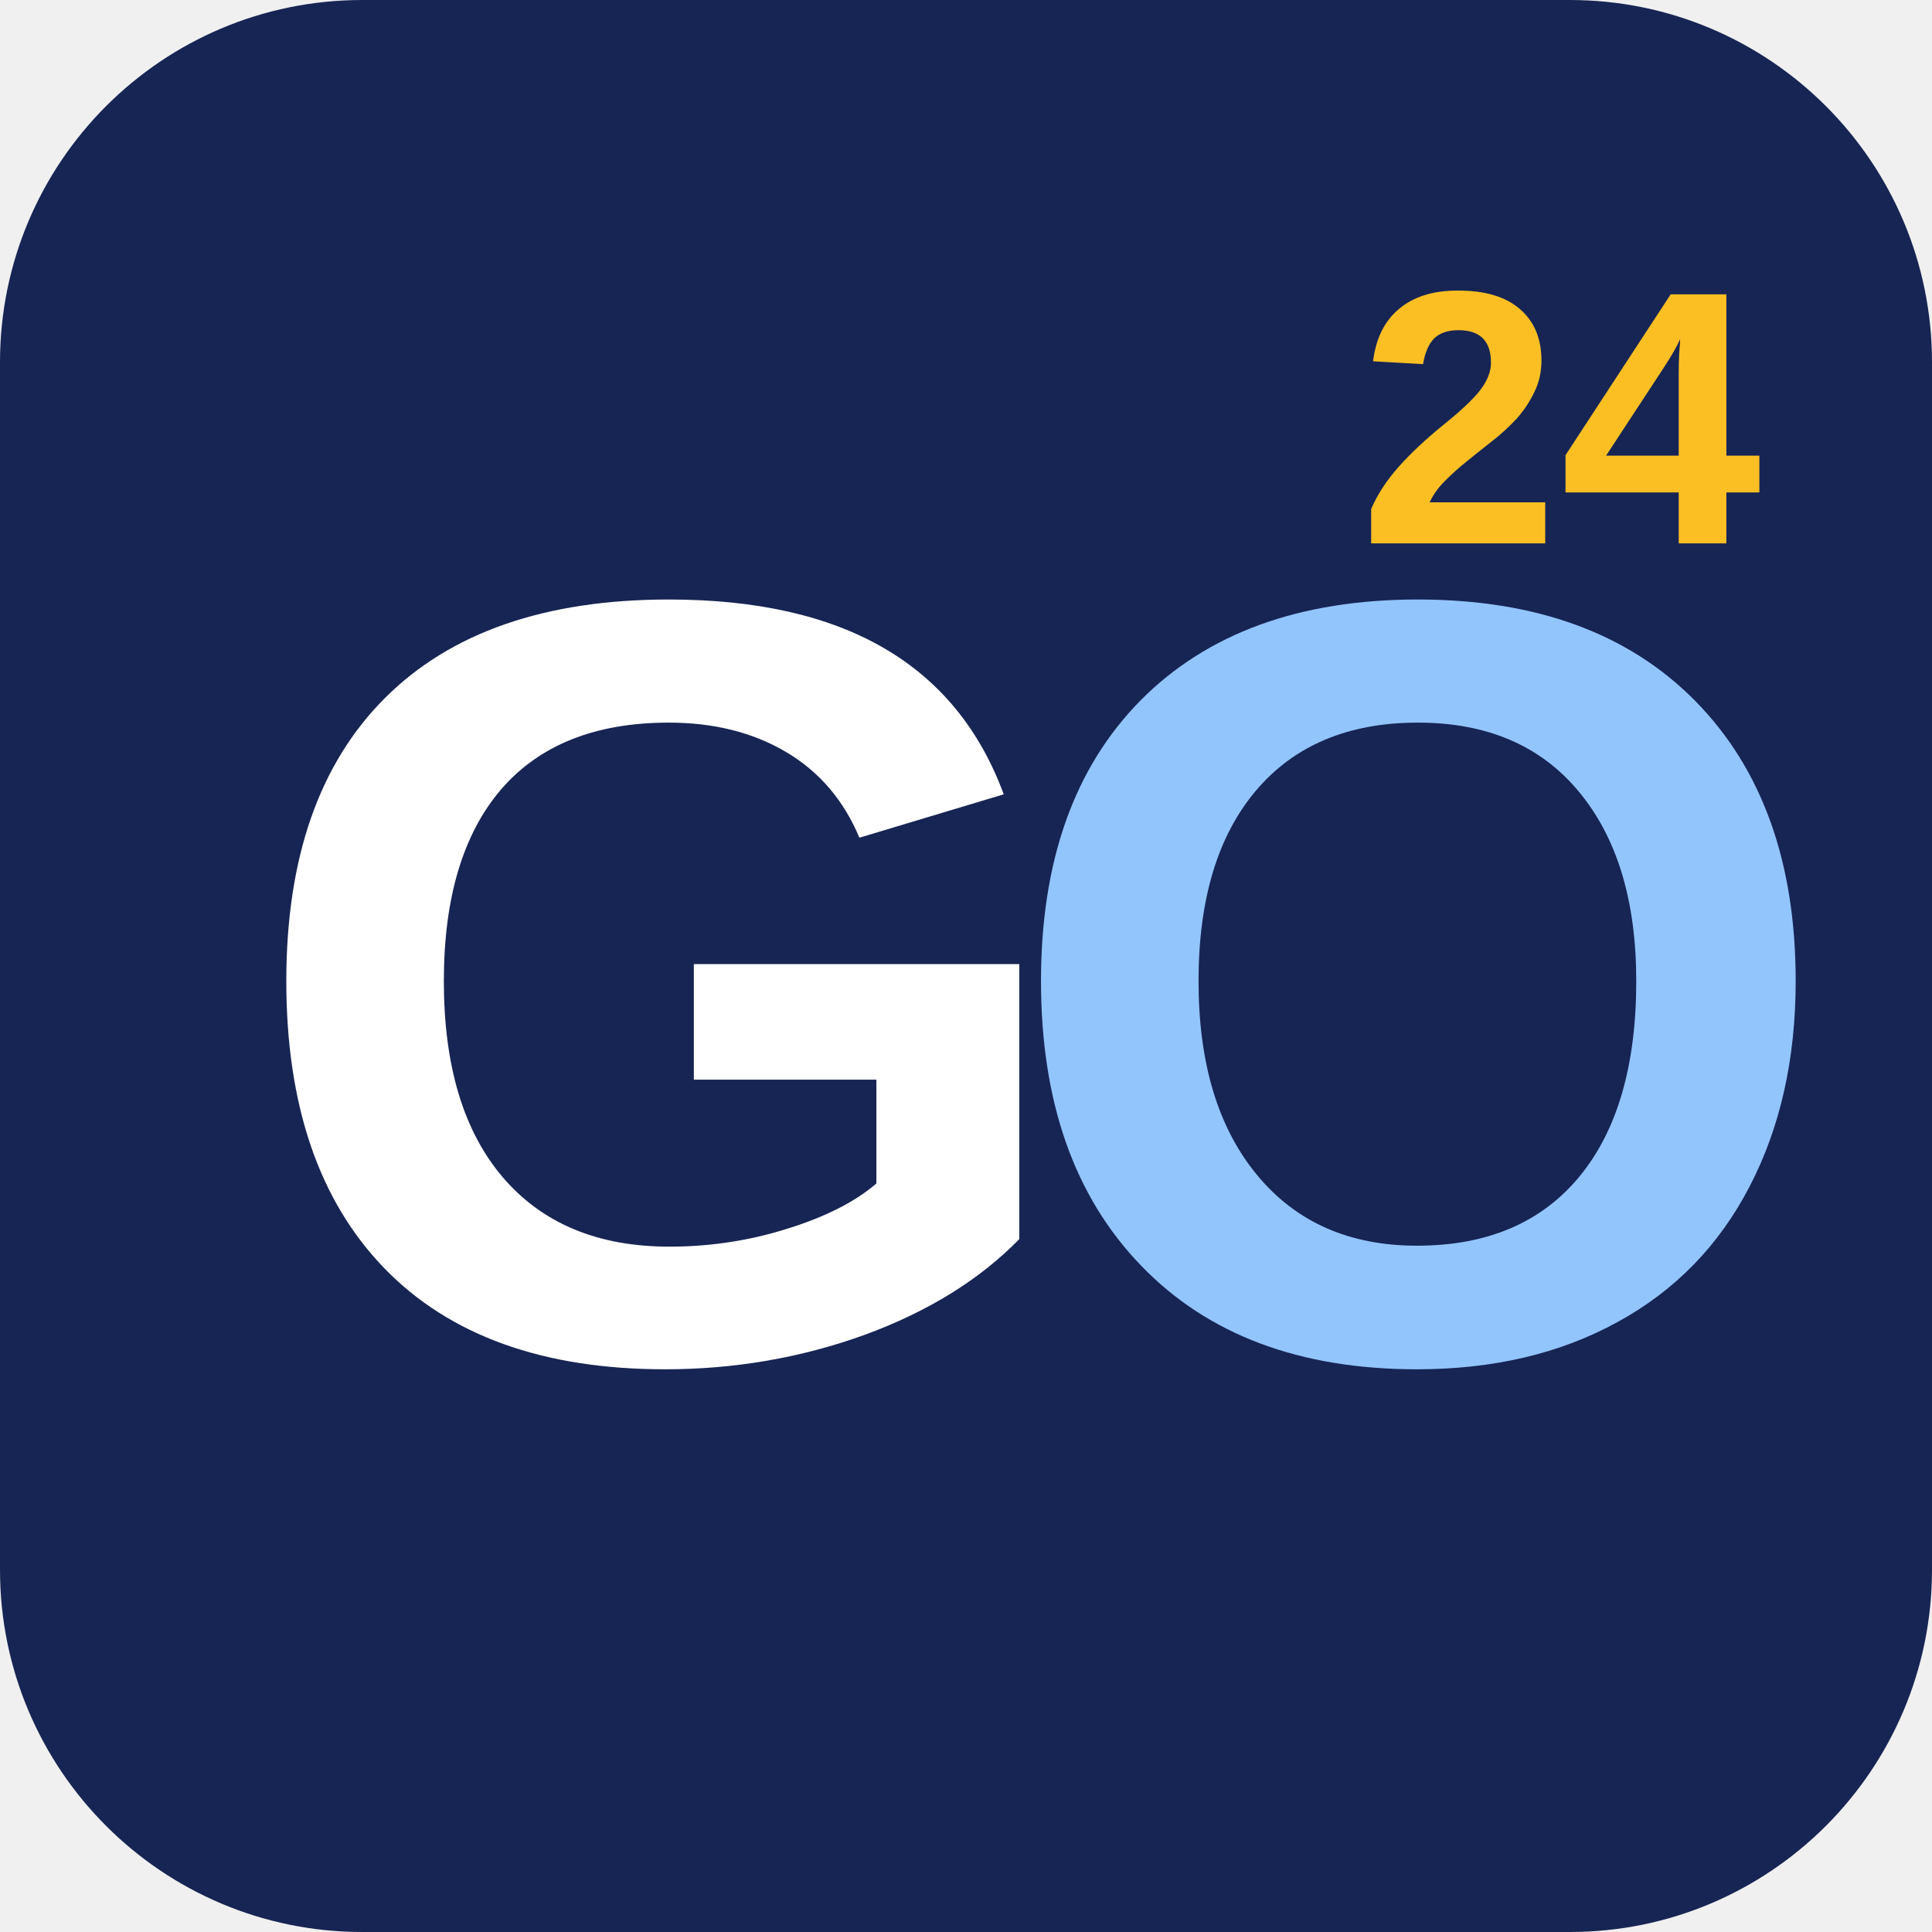
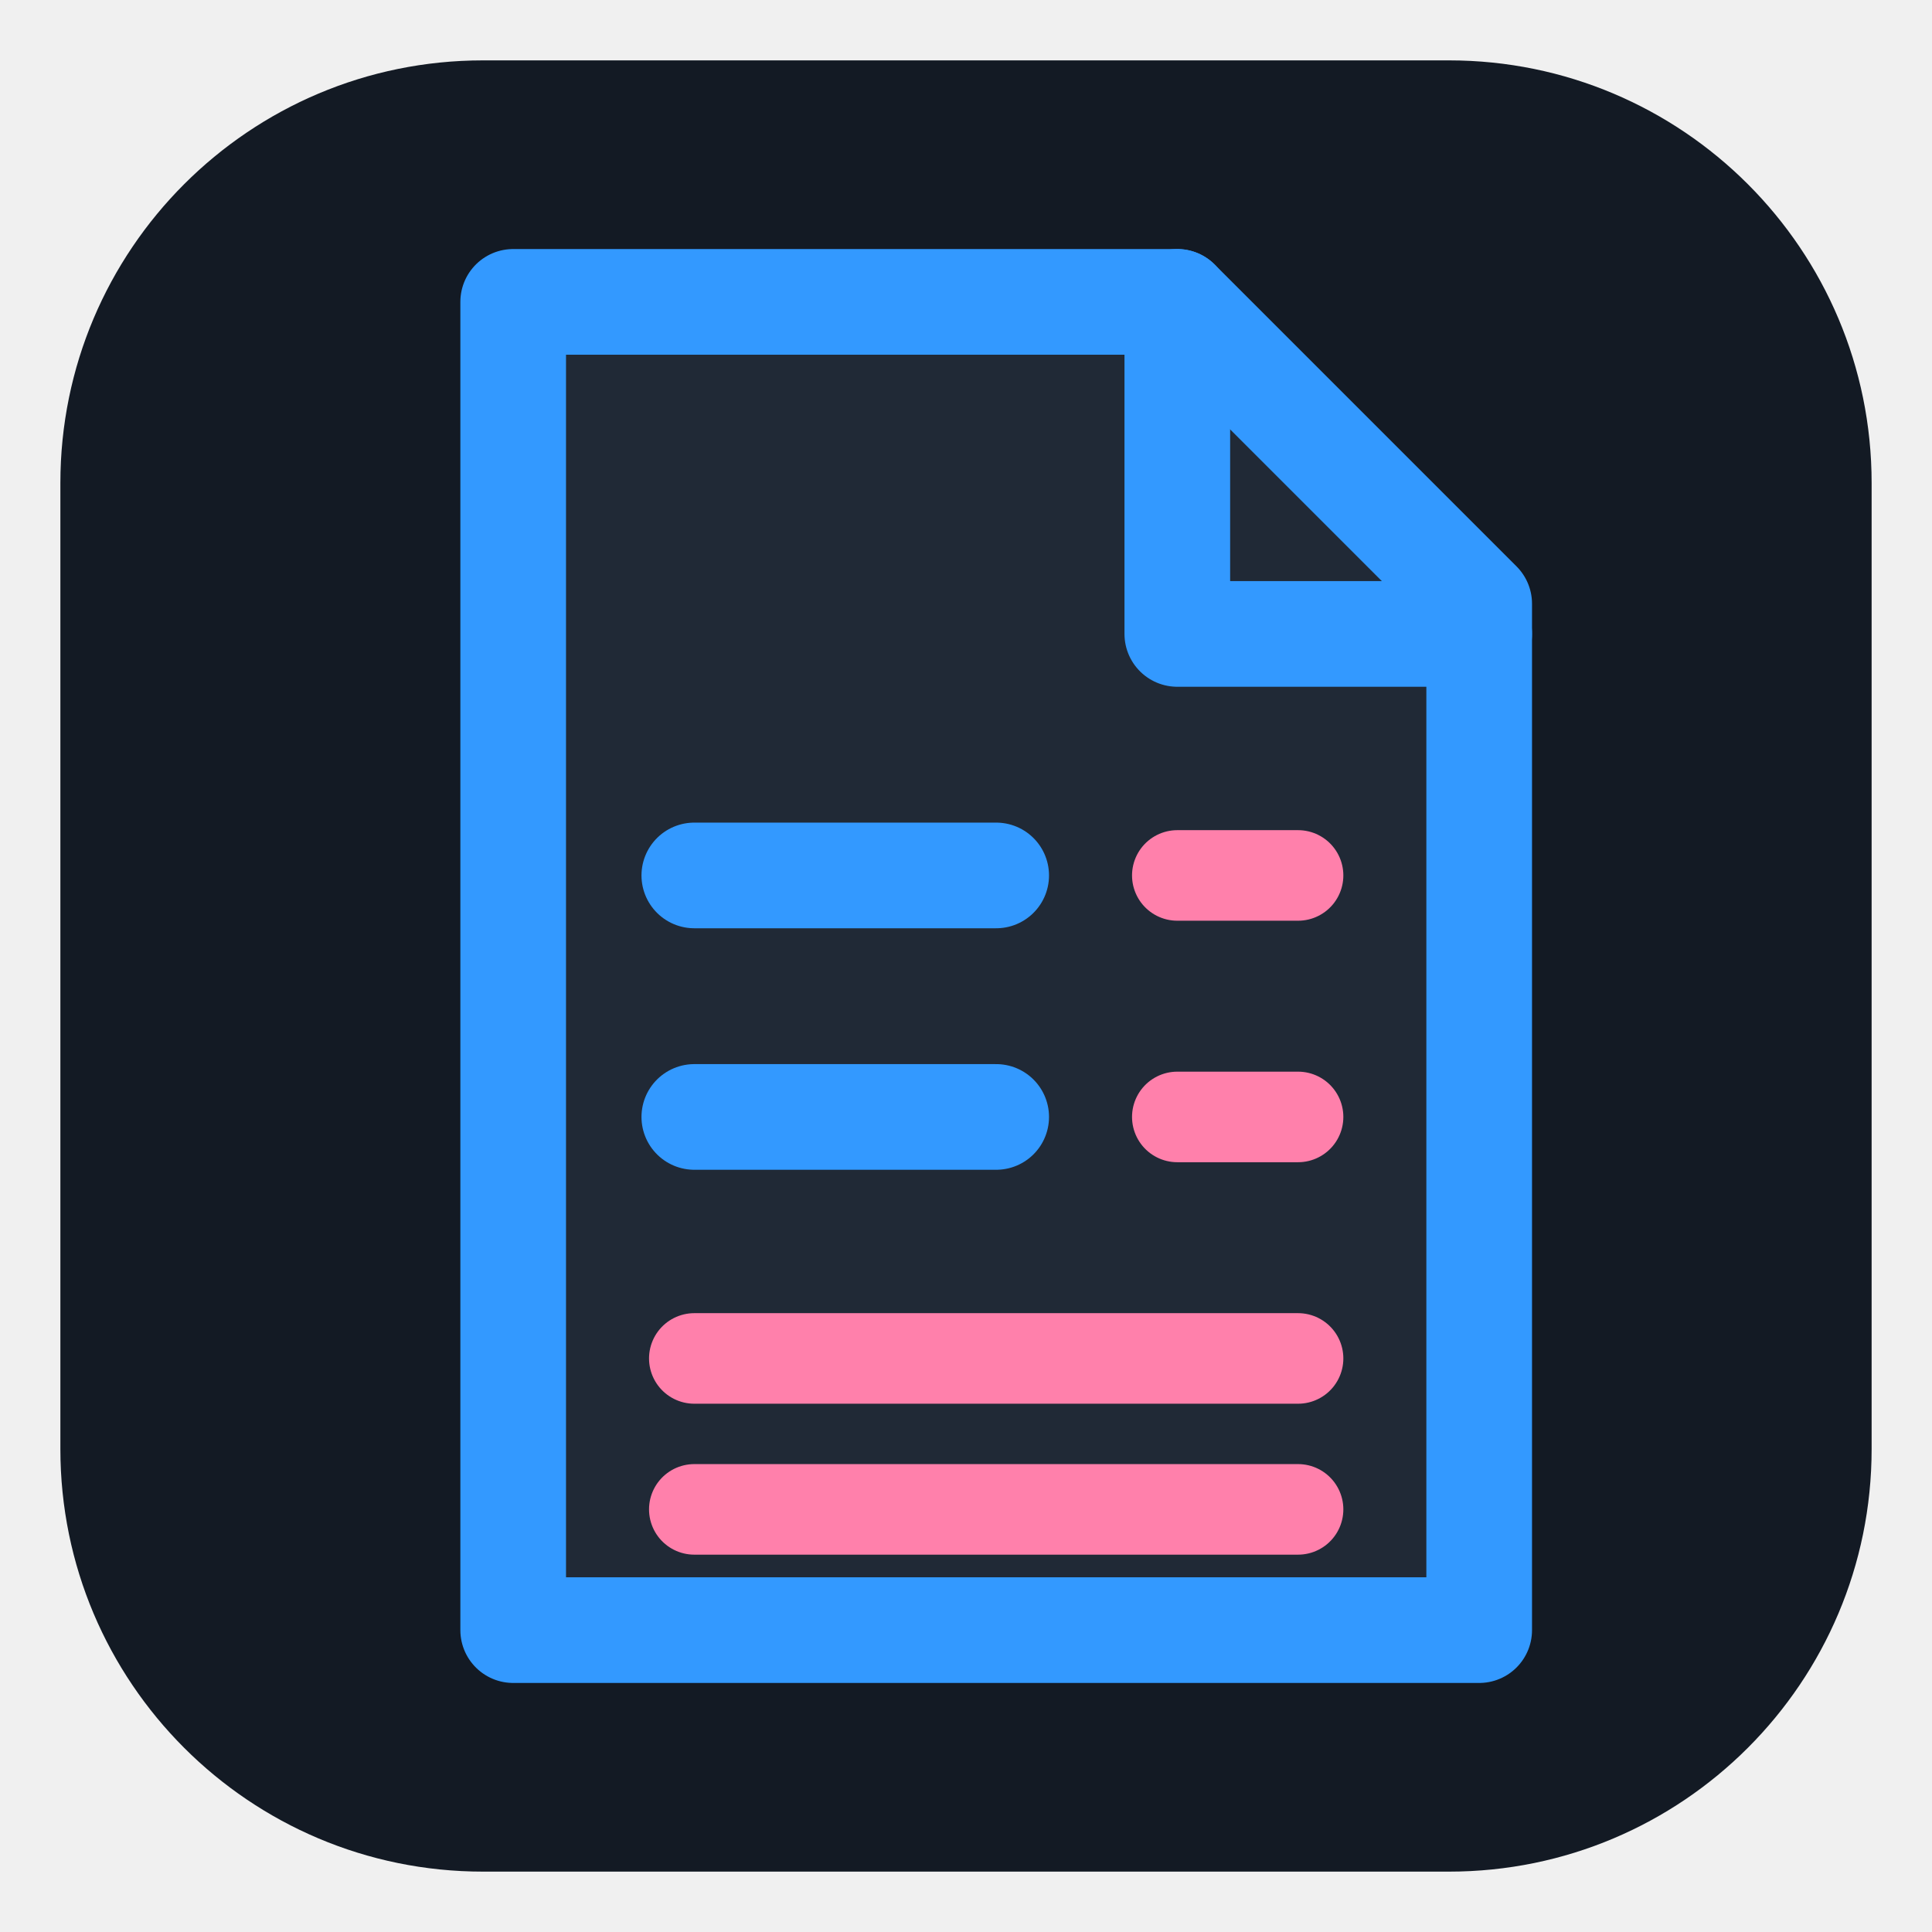
- <svg xmlns="http://www.w3.org/2000/svg" width="64" height="64" viewBox="0 0 64 64">
-   <rect width="64" height="64" rx="12" fill="#172554" />
-   <text x="8" y="45" font-family="Arial, Helvetica, sans-serif" font-size="36" font-weight="bold" fill="#FFFFFF">G</text>
-   <text x="33" y="45" font-family="Arial, Helvetica, sans-serif" font-size="36" font-weight="bold" fill="#93C5FD">O</text>
-   <text x="45" y="18" font-family="Arial, Helvetica, sans-serif" font-size="12" font-weight="bold" fill="#FBBF24">24</text>
+ <svg xmlns="http://www.w3.org/2000/svg" viewBox="0 0 64 64" role="img" aria-labelledby="kissena-favicon-title">
+   <rect x="2" y="2" width="60" height="60" rx="14" fill="#131A24" />
+   <path d="M17 10h22l10 10v34H17Z" fill="#202936" stroke="#3399FF" stroke-width="3.5" stroke-linejoin="round" />
+   <path d="M39 10v11h10M23 29h10m-10 8h10" fill="none" stroke="#3399FF" stroke-width="3.5" stroke-linecap="round" stroke-linejoin="round" />
+   <path d="M39 29h4m-4 8h4M23 45h20m-20 5h20" fill="none" stroke="#FF80AB" stroke-width="3" stroke-linecap="round" />
</svg>
